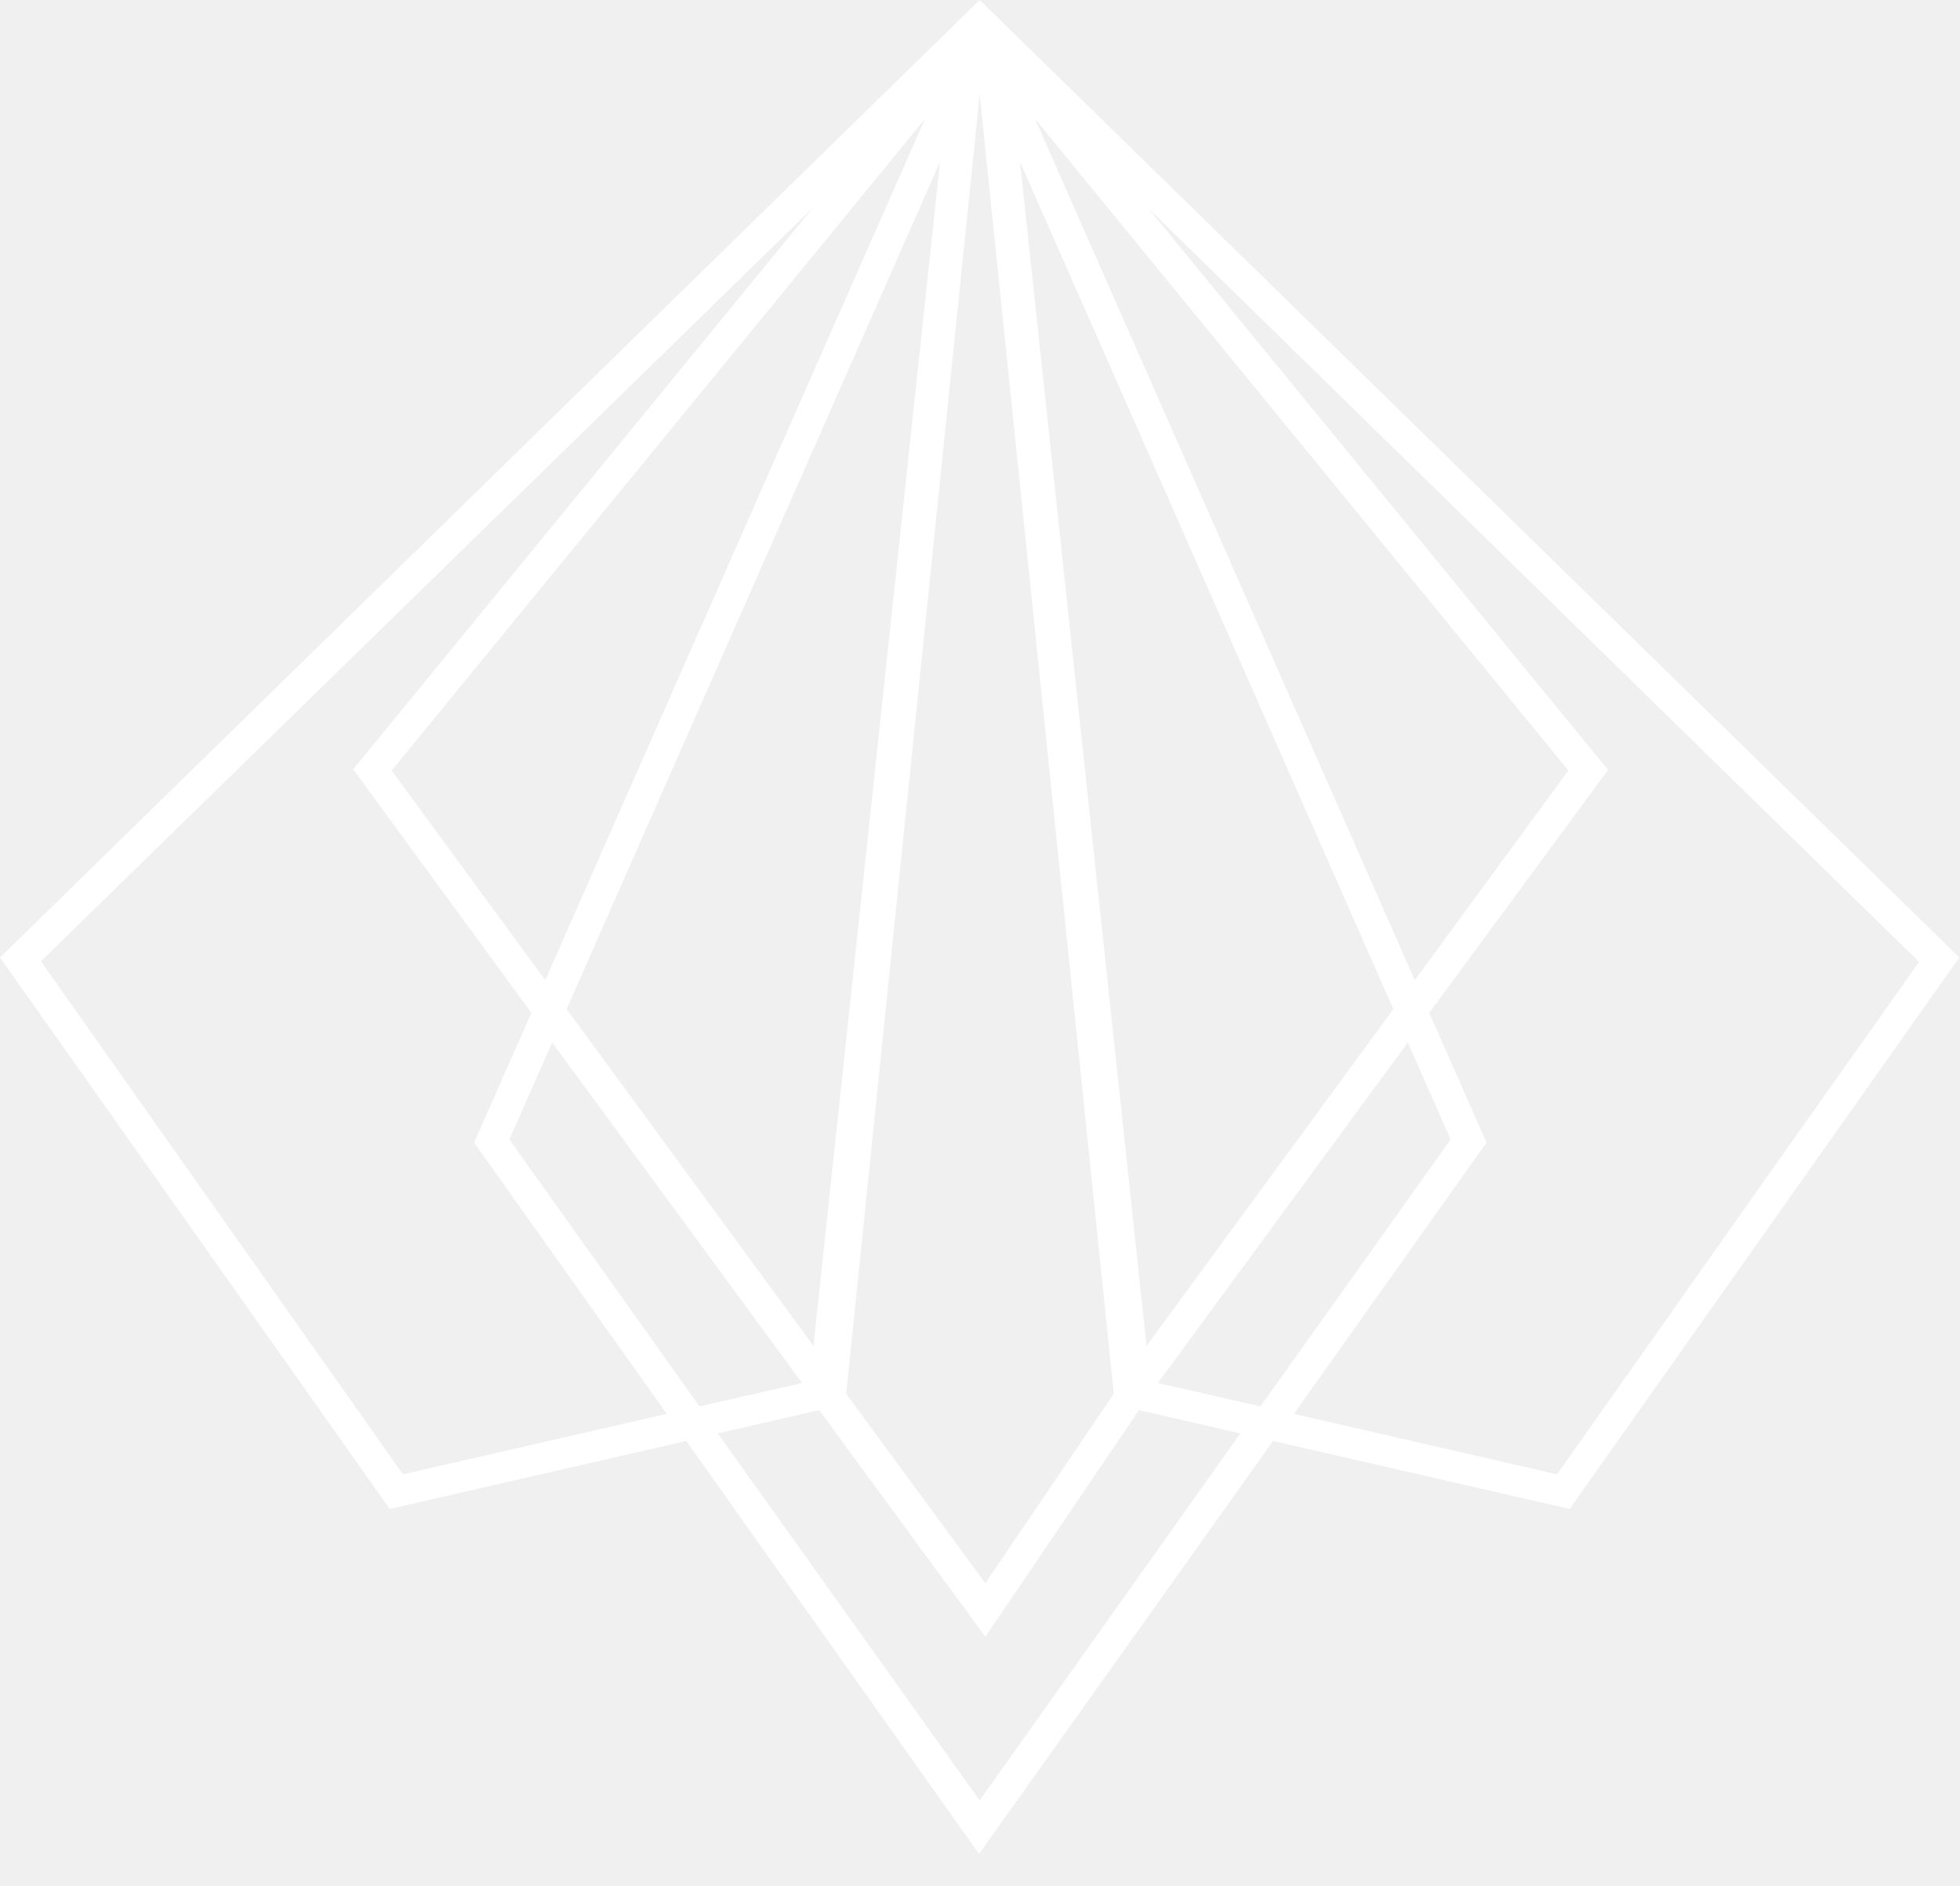
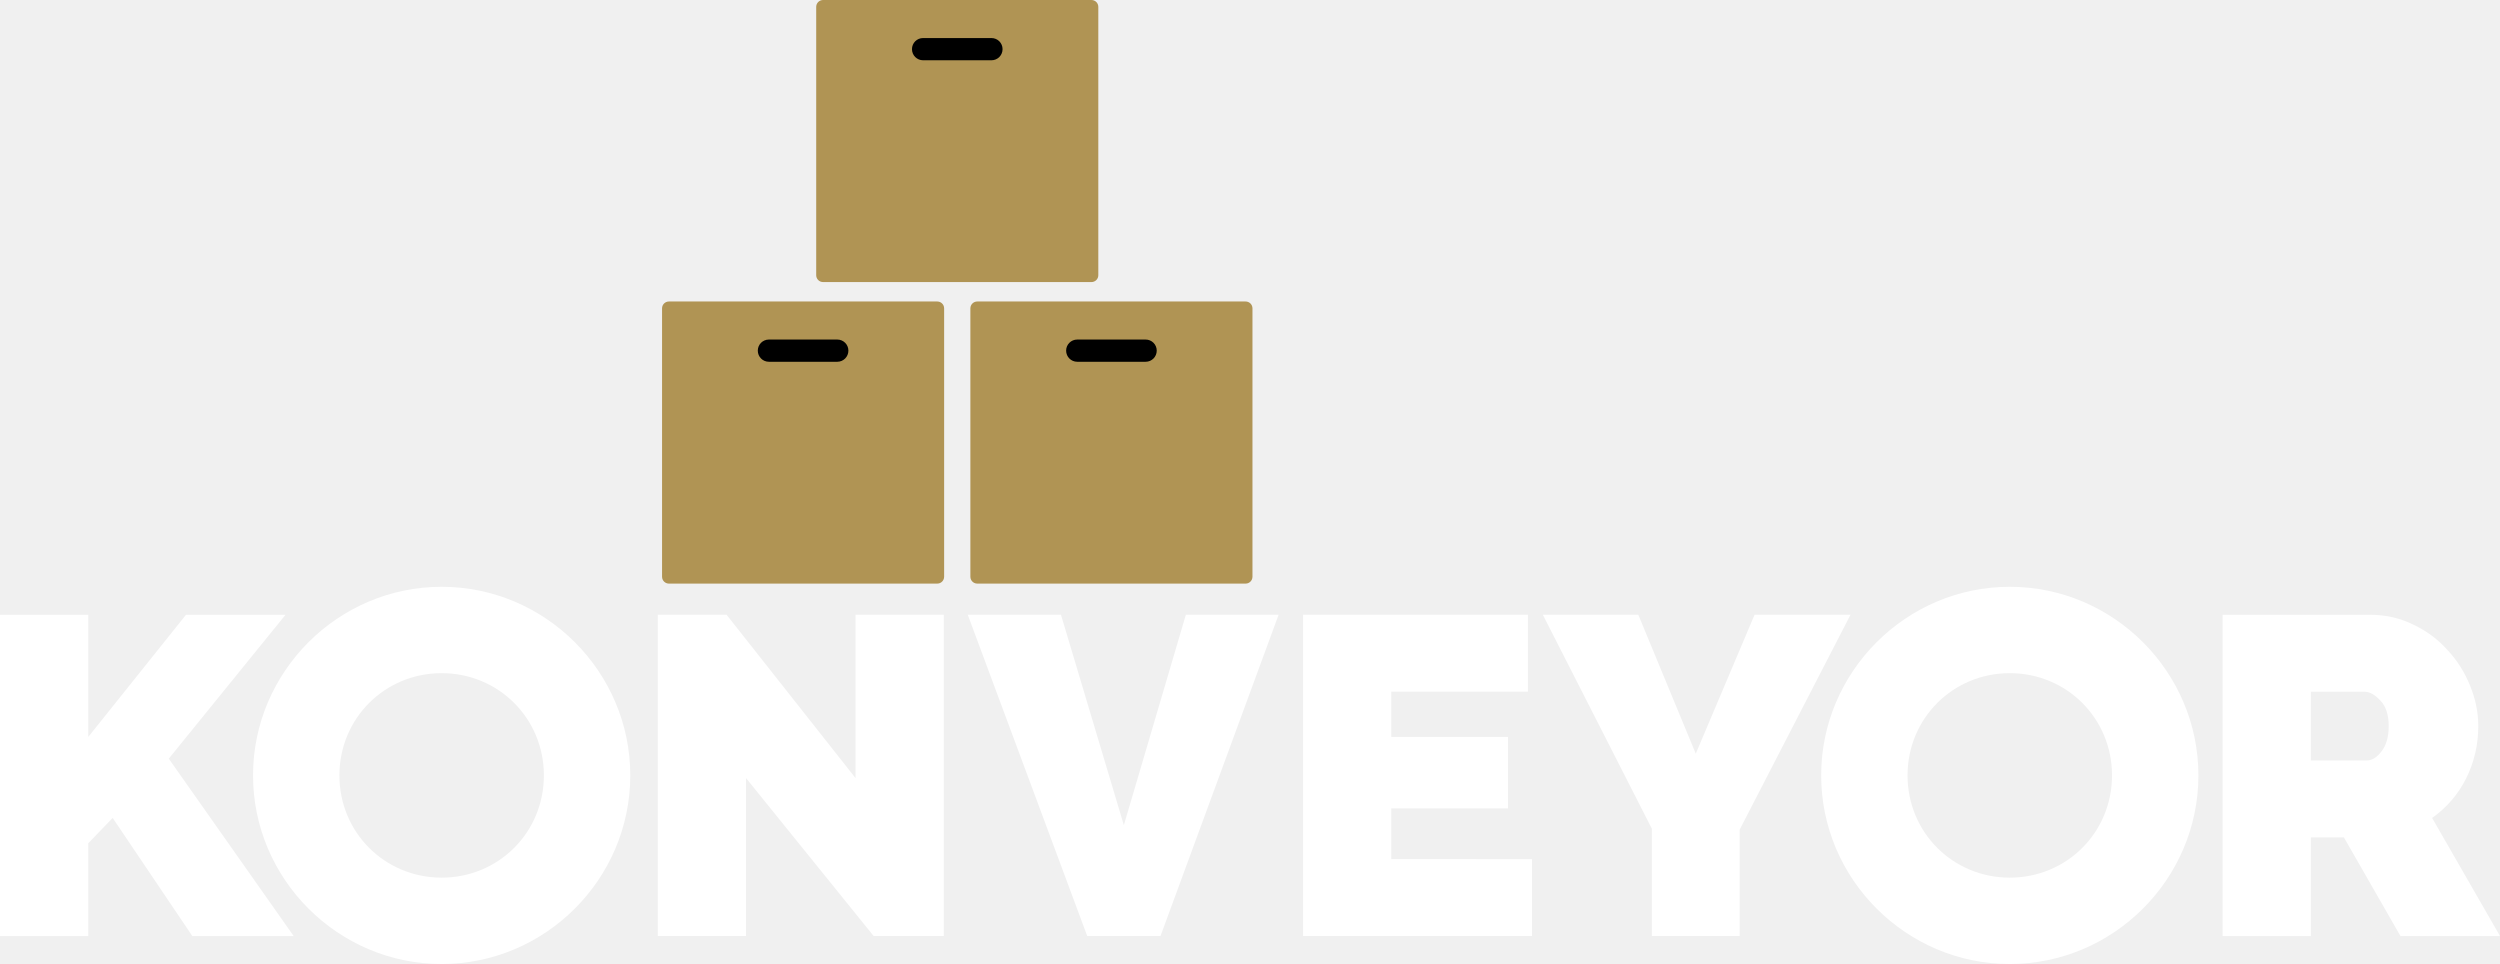
- <svg xmlns="http://www.w3.org/2000/svg" version="1.1" id="Layer_1" x="0px" y="0px" viewBox="0 0 311.3 299.5" enable-background="new 0 0 311.3 299.5" xml:space="preserve">
-   <g>
-     <path fill="#FFFFFF" d="M109,228.9l-47.1,10.8L0,152.1L155.6,0l155.6,152.1l-61.9,87.6l-47.1-10.8l-46.7,65.6L109,228.9z    M155.6,286l41.4-58.3l-16.1-3.7l-24.4,36l-26.4-36l-16.1,3.7L155.6,286z M156.5,251.5l20.4-30.1L155.6,15l-21.2,206.4L156.5,251.5   z M64,234.2l41.9-9.6l-30.6-43.1l9.1-20.6l-28.3-38.7l73-89.2L6.5,152.7L64,234.2z M247.3,234.2l36.2-51.3l21.3-30.1L182.4,33.1   l73,89.2L227,160.9l9.1,20.6l-30.6,43.1L247.3,234.2z M200.2,223.4l30.2-42.4l-6.8-15.4l-39.7,54.1L200.2,223.4z M111.1,223.4   l16.3-3.7l-39.7-54.1l-6.8,15.4L111.1,223.4z M182.1,213.8l39.2-53.5L162,25.7L182.1,213.8z M129.2,213.8l20.1-188.1L90,160.3   L129.2,213.8z M86.6,155.7l60.3-136.8L62.2,122.4L86.6,155.7z M224.7,155.7l24.4-33.3L164.4,18.9L224.7,155.7z" />
+ <svg xmlns="http://www.w3.org/2000/svg" width="575.19pt" height="221.79pt" version="1.2" viewBox="0 0 575.19 221.79">
+   <g transform="translate(-9.3672,-9.1211)">
+     <path d="m174.6 82.258h38.348v14.941h-38.348z" />
+     <path d="m246.31 82.258h38.348v14.941h-38.348z" />
+     <path d="m209.96 14.031h38.348v14.941h-38.348z" />
+   </g>
+   <path d="m247.85 78.121h15.727c1.418 0 2.559 1.137 2.559 2.555s-1.141 2.559-2.559 2.559h-15.727c-1.418 0-2.559-1.141-2.559-2.559s1.141-2.555 2.559-2.555m-70.941 0h15.727c1.414 0 2.559 1.137 2.559 2.555s-1.145 2.559-2.559 2.559h-15.727c-1.414 0-2.559-1.141-2.559-2.559s1.145-2.555 2.559-2.555m47.938-8.754c-0.879 0-1.586 0.707-1.586 1.582v61.738c0 0.879 0.707 1.586 1.586 1.586h61.734c0.879 0 1.582-0.711 1.582-1.586v-61.738c0-0.875-0.703-1.582-1.582-1.582zm-70.945 0c-0.875 0-1.578 0.707-1.578 1.582v61.738c0 0.879 0.703 1.586 1.578 1.586h61.742c0.875 0 1.578-0.711 1.578-1.586v-61.738c0-0.875-0.703-1.582-1.578-1.582zm58.477-60.613h15.727c1.418 0 2.559 1.137 2.559 2.555s-1.141 2.559-2.559 2.559h-15.727c-1.418 0-2.555-1.141-2.555-2.559s1.137-2.555 2.555-2.555m-23.004-8.754c-0.879 0-1.586 0.707-1.586 1.582v61.738c0 0.875 0.707 1.578 1.586 1.578h61.738c0.875 0 1.582-0.703 1.582-1.578v-61.738c0-0.875-0.707-1.582-1.582-1.582z" fill="#b09454" />
+   <g transform="translate(-9.3672,-9.1211)" fill="#ffffff">
+     <path d="m110.98 164c13.109 0 23.523 10.414 23.523 23.523 0 13.113-10.414 23.523-23.523 23.523s-23.523-10.41-23.523-23.523c0-13.109 10.414-23.523 23.523-23.523m0-19.871c-23.848 0-43.395 19.547-43.395 43.395 0 23.852 19.547 43.395 43.395 43.395 23.852 0 43.398-19.543 43.398-43.395 0-23.848-19.547-43.395-43.398-43.395" />
+     <path d="m9.367 224.48v-73.914h20.301v28.109l22.488-28.109h22.902l-26.859 33.105 28.734 40.809h-23.32l-18.324-27.172-5.621 5.832v21.34z" />
+     <path d="m181.01 188.14v36.332h-20.301v-73.914h15.824l29.672 37.582v-37.582h20.301v73.914h-16.137z" />
+     <path d="m253.47 150.56 14.469 48.41 14.266-48.41h21.34l-27.172 73.914h-16.863l-27.484-73.914z" />
+     <path d="m361.84 206.78v17.695h-52.676v-73.914h51.742v17.699h-31.441v10.41h26.859v16.449h-26.859v11.66z" />
+     <path d="m386.3 150.56 13.223 31.961 13.531-31.961h22.07l-25.504 49.449v24.465h-20.195v-24.672l-25.09-49.242z" />
+     <path d="m541.04 184.09h12.805c1.25 0 2.394-0.695 3.438-2.082 1.109-1.391 1.664-3.332 1.664-5.832 0-2.566-0.625-4.512-1.875-5.828-1.246-1.387-2.496-2.082-3.746-2.082h-12.285zm-20.301 40.391v-73.914h33.938c3.609 0 6.941 0.766 9.996 2.293 3.055 1.457 5.656 3.398 7.809 5.828 2.219 2.359 3.953 5.102 5.203 8.223 1.25 3.055 1.875 6.144 1.875 9.266 0 4.305-0.938 8.328-2.812 12.078-1.871 3.68-4.477 6.695-7.809 9.059l15.617 27.168h-22.902l-13.012-22.695h-7.602v22.695z" />
+     <path d="m471.77 164c13.109 0 23.523 10.414 23.523 23.523 0 13.113-10.414 23.523-23.523 23.523s-23.523-10.41-23.523-23.523c0-13.109 10.414-23.523 23.523-23.523m0-19.871c-23.848 0-43.395 19.547-43.395 43.395 0 23.852 19.547 43.395 43.395 43.395 23.852 0 43.398-19.543 43.398-43.395 0-23.848-19.547-43.395-43.398-43.395" />
  </g>
</svg>
